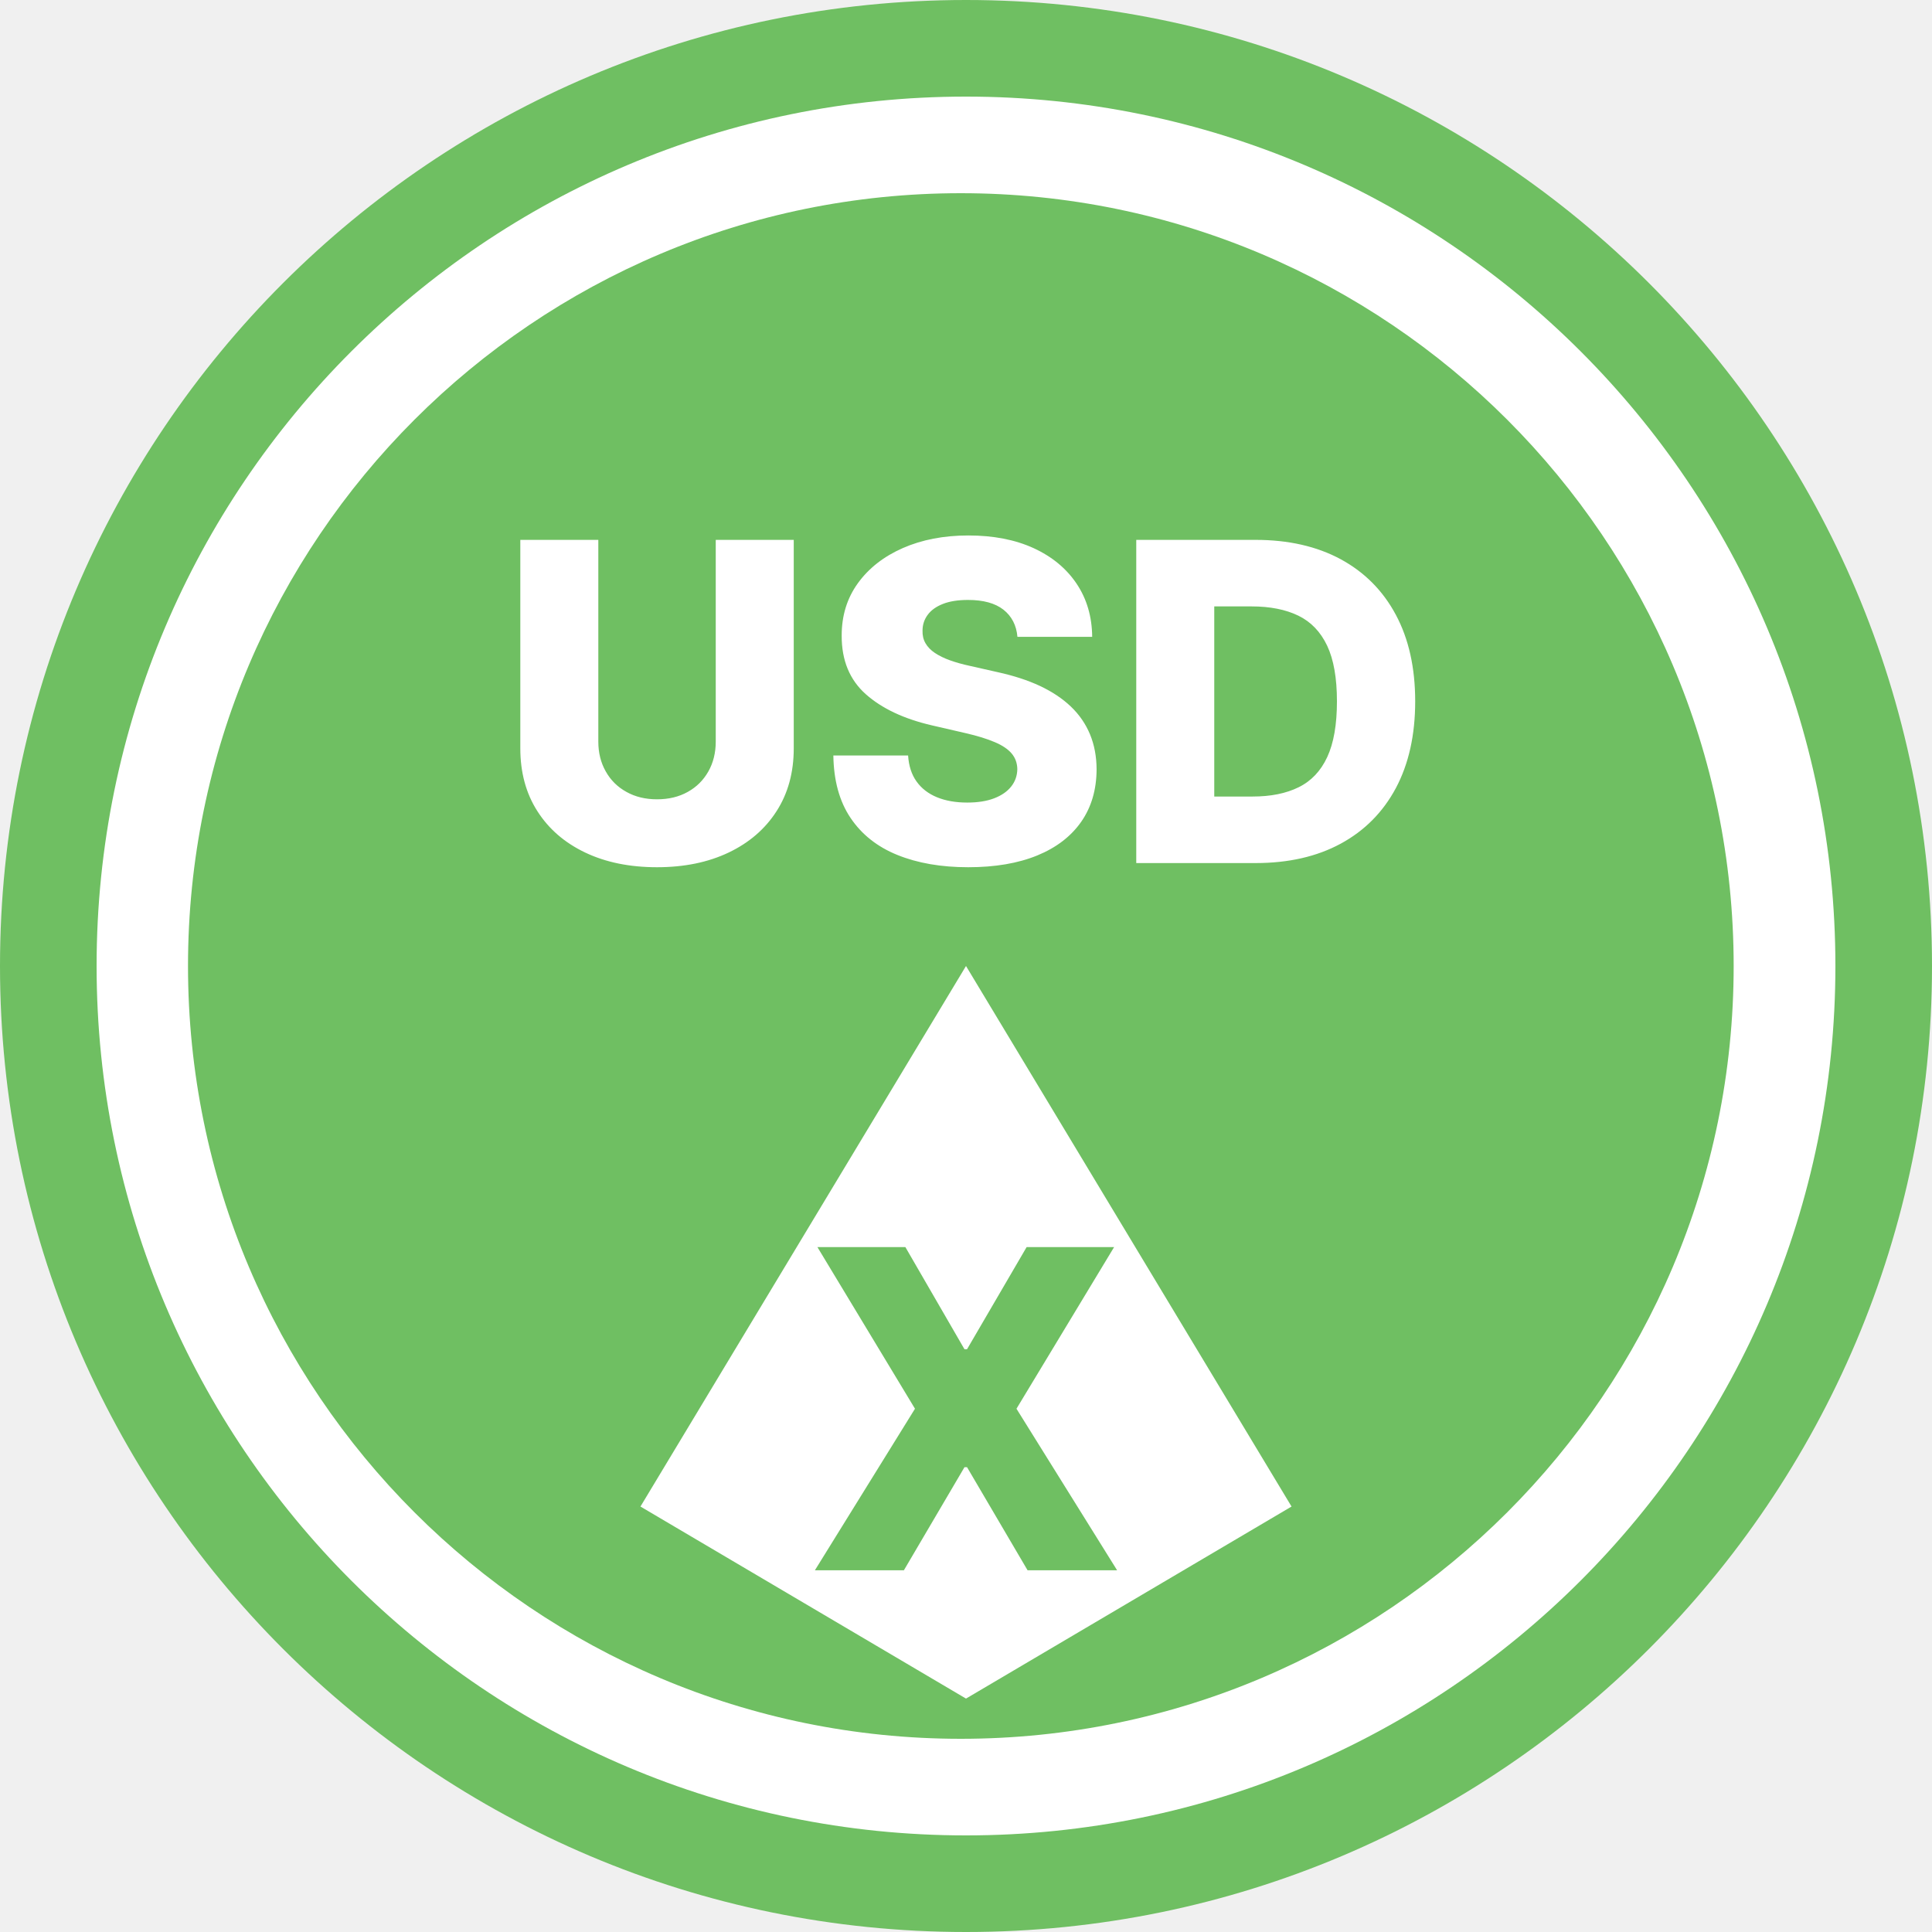
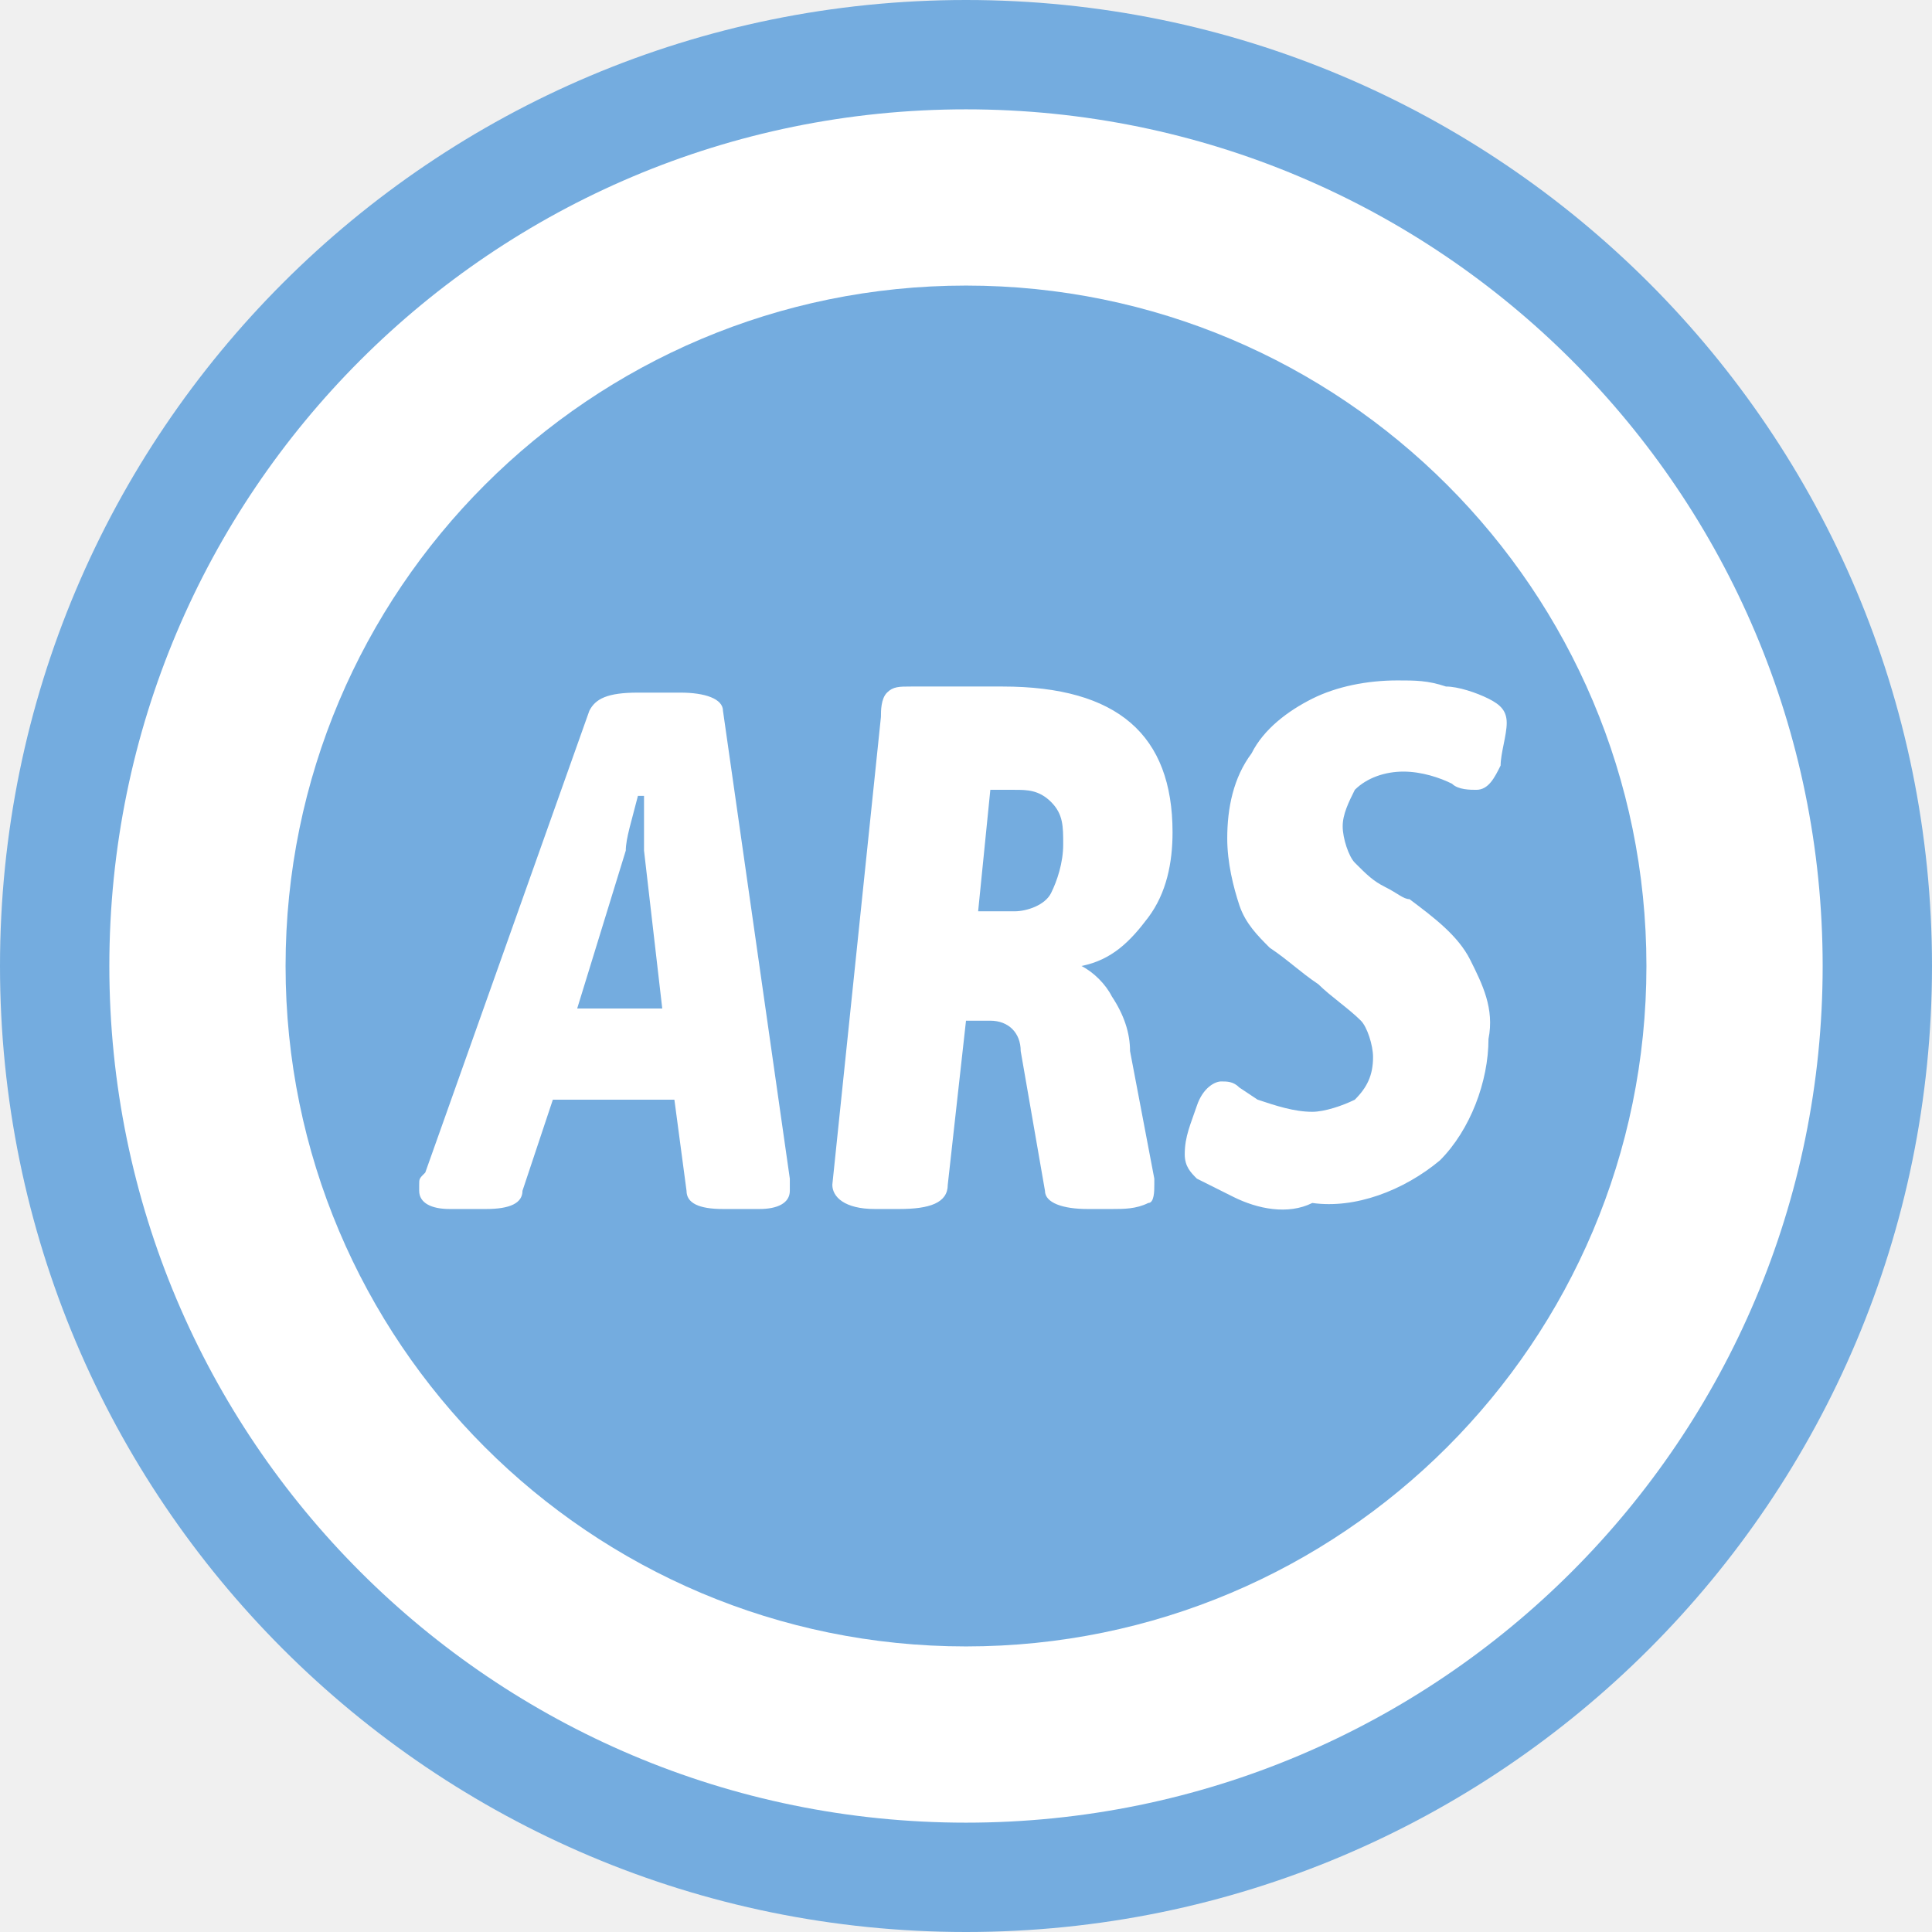
<svg xmlns="http://www.w3.org/2000/svg" width="32" height="32" viewBox="0 0 32 32">
  <g fill="none" fill-rule="evenodd">
    <rect width="32" height="32" />
-     <path fill="#6FBF62" d="M16,0 C24.831,0 32,7.169 32,16 C32,24.831 24.831,32 16,32 C7.169,32 0,24.831 0,16 C0,7.169 7.169,0 16,0 Z" />
-     <path fill="#FFF" d="M16,1.6 C23.948,1.6 30.4,8.052 30.4,16 C30.4,23.948 23.948,30.4 16,30.4 C8.052,30.4 1.6,23.948 1.6,16 C1.6,8.052 8.052,1.6 16,1.6 Z" />
-     <path fill="#6FBF62" d="M15.914,3.2 C22.979,3.2 28.715,8.936 28.715,16 C28.715,23.065 22.979,28.8 15.914,28.8 C8.85,28.8 3.114,23.065 3.114,16 C3.114,8.936 8.85,3.2 15.914,3.2 Z" />
-     <polygon fill="#FFF" points="16 28.134 10.608 24.953 16 16 21.392 24.953" />
-     <path fill="#FFF" d="M11.855 8.942 13.147 8.942 13.147 12.394C13.147 12.794 13.052 13.141 12.862 13.436 12.673 13.731 12.408 13.959 12.068 14.121 11.728 14.283 11.333 14.364 10.882 14.364 10.429 14.364 10.033 14.283 9.693 14.121 9.353 13.959 9.089 13.731 8.901 13.436 8.712 13.141 8.618 12.794 8.618 12.394L8.618 8.942 9.91 8.942 9.91 12.283C9.91 12.468 9.951 12.633 10.033 12.777 10.114 12.922 10.228 13.035 10.375 13.116 10.521 13.198 10.69 13.239 10.882 13.239 11.076 13.239 11.246 13.198 11.392 13.116 11.538 13.035 11.651 12.922 11.733 12.777 11.814 12.633 11.855 12.468 11.855 12.283L11.855 8.942ZM16.852 10.548C16.835 10.356 16.757 10.206 16.62 10.098 16.483 9.991 16.288 9.937 16.034 9.937 15.867 9.937 15.728 9.959 15.617 10.003 15.505 10.047 15.422 10.107 15.366 10.183 15.31 10.258 15.281 10.344 15.28 10.441 15.277 10.521 15.293 10.592 15.329 10.654 15.364 10.715 15.416 10.769 15.485 10.815 15.554 10.861 15.637 10.902 15.735 10.937 15.833 10.972 15.942 11.003 16.064 11.029L16.524 11.133C16.789 11.191 17.023 11.267 17.226 11.362 17.428 11.457 17.6 11.572 17.738 11.704 17.877 11.837 17.982 11.99 18.054 12.163 18.125 12.335 18.162 12.528 18.163 12.741 18.162 13.081 18.076 13.371 17.907 13.613 17.737 13.855 17.494 14.041 17.178 14.17 16.862 14.299 16.481 14.364 16.037 14.364 15.588 14.364 15.197 14.296 14.864 14.161 14.532 14.027 14.273 13.822 14.089 13.549 13.904 13.275 13.809 12.93 13.803 12.513L15.041 12.513C15.052 12.685 15.098 12.828 15.181 12.944 15.263 13.059 15.376 13.146 15.519 13.205 15.663 13.264 15.83 13.293 16.02 13.293 16.193 13.293 16.342 13.27 16.465 13.223 16.588 13.176 16.682 13.111 16.748 13.028 16.815 12.944 16.848 12.848 16.85 12.739 16.848 12.638 16.817 12.552 16.756 12.48 16.695 12.408 16.602 12.345 16.476 12.292 16.35 12.238 16.189 12.188 15.993 12.143L15.434 12.014C14.972 11.907 14.607 11.735 14.34 11.498 14.073 11.26 13.94 10.938 13.941 10.531 13.94 10.199 14.029 9.909 14.209 9.66 14.389 9.411 14.637 9.217 14.953 9.078 15.27 8.939 15.632 8.869 16.039 8.869 16.453 8.869 16.814 8.939 17.12 9.079 17.426 9.22 17.663 9.416 17.832 9.668 18.001 9.92 18.087 10.214 18.09 10.548L16.852 10.548ZM20.798 14.295 18.82 14.295 18.82 8.942 20.796 8.942C21.34 8.942 21.81 9.049 22.205 9.262 22.6 9.476 22.905 9.782 23.119 10.182 23.333 10.581 23.44 11.06 23.44 11.616 23.44 12.174 23.333 12.653 23.12 13.053 22.906 13.453 22.601 13.76 22.206 13.974 21.811 14.188 21.341 14.295 20.798 14.295ZM20.112 13.193 20.747 13.193C21.048 13.193 21.302 13.142 21.51 13.039 21.718 12.937 21.876 12.77 21.983 12.54 22.09 12.31 22.144 12.002 22.144 11.616 22.144 11.232 22.09 10.924 21.982 10.695 21.873 10.465 21.714 10.299 21.504 10.197 21.294 10.095 21.035 10.044 20.729 10.044L20.112 10.044 20.112 13.193Z" />
-     <polygon fill="#6FBF62" points="14.996 20.656 15.975 22.348 16.017 22.348 17.004 20.656 18.453 20.656 16.836 23.333 18.503 26.009 17.02 26.009 16.017 24.301 15.975 24.301 14.971 26.009 13.497 26.009 15.155 23.333 13.539 20.656" />
+     <g fill-rule="nonzero">
+       <circle cx="16" cy="16" r="16" fill="#74ACDF" />
+       <circle cx="16" cy="16" r="14.189" fill="#FFF" />
+       <circle cx="16" cy="16" r="11.27" fill="#74ACDF" />
+       <path fill="#FFF" d="M6.943 19.723C6.943 19.723 6.943 19.623 6.943 19.623 6.943 19.522 6.943 19.522 7.044 19.421L9.761 11.774C9.862 11.572 10.063 11.472 10.566 11.472L11.27 11.472C11.673 11.472 11.975 11.572 11.975 11.774L13.082 19.522C13.082 19.522 13.082 19.623 13.082 19.623 13.082 19.623 13.082 19.723 13.082 19.723 13.082 19.925 12.881 20.025 12.579 20.025L11.975 20.025C11.572 20.025 11.371 19.925 11.371 19.723L11.17 18.214 9.157 18.214 8.654 19.723C8.654 19.925 8.453 20.025 8.05 20.025L7.447 20.025C7.145 20.025 6.943 19.925 6.943 19.723ZM10.969 16.704 10.667 14.088C10.667 13.686 10.667 13.384 10.667 13.182L10.566 13.182C10.465 13.585 10.365 13.887 10.365 14.088L9.56 16.704 10.969 16.704ZM13.786 19.623 14.591 11.874C14.591 11.774 14.591 11.572 14.692 11.472 14.792 11.371 14.893 11.371 15.094 11.371L16.604 11.371C18.516 11.371 19.421 12.176 19.421 13.786 19.421 14.289 19.321 14.792 19.019 15.195 18.717 15.597 18.415 15.899 17.912 16L17.912 16C18.113 16.101 18.314 16.302 18.415 16.503 18.616 16.805 18.717 17.107 18.717 17.409L19.119 19.522 19.119 19.623C19.119 19.723 19.119 19.925 19.019 19.925 18.818 20.025 18.616 20.025 18.415 20.025L18.013 20.025C17.61 20.025 17.308 19.925 17.308 19.723L16.906 17.409C16.906 17.107 16.704 16.906 16.403 16.906 16.403 16.906 16.403 16.906 16.403 16.906L16 16.906 15.698 19.623C15.698 19.925 15.396 20.025 14.893 20.025L14.491 20.025C13.987 20.025 13.786 19.824 13.786 19.623ZM16.805 15.094C17.006 15.094 17.308 14.994 17.409 14.792 17.509 14.591 17.61 14.289 17.61 13.987 17.61 13.686 17.61 13.484 17.409 13.283 17.208 13.082 17.006 13.082 16.805 13.082L16.403 13.082 16.201 15.094 16.805 15.094ZM20.428 19.824C20.226 19.723 20.025 19.623 19.824 19.522 19.723 19.421 19.623 19.321 19.623 19.119 19.623 18.818 19.723 18.616 19.824 18.314 19.925 18.013 20.126 17.912 20.226 17.912 20.327 17.912 20.428 17.912 20.528 18.013L20.83 18.214C21.132 18.314 21.434 18.415 21.736 18.415 21.937 18.415 22.239 18.314 22.44 18.214 22.642 18.013 22.742 17.811 22.742 17.509 22.742 17.308 22.642 17.006 22.541 16.906 22.34 16.704 22.038 16.503 21.836 16.302 21.535 16.101 21.333 15.899 21.031 15.698 20.83 15.497 20.629 15.296 20.528 14.994 20.428 14.692 20.327 14.289 20.327 13.887 20.327 13.384 20.428 12.881 20.73 12.478 20.931 12.075 21.333 11.774 21.736 11.572 22.138 11.371 22.642 11.27 23.145 11.27 23.447 11.27 23.648 11.27 23.95 11.371 24.151 11.371 24.453 11.472 24.654 11.572 24.855 11.673 24.956 11.774 24.956 11.975 24.956 12.176 24.855 12.478 24.855 12.679 24.755 12.881 24.654 13.082 24.453 13.082 24.352 13.082 24.151 13.082 24.05 12.981 23.849 12.881 23.547 12.78 23.245 12.78 22.943 12.78 22.642 12.881 22.44 13.082 22.34 13.283 22.239 13.484 22.239 13.686 22.239 13.887 22.34 14.189 22.44 14.289 22.642 14.491 22.742 14.591 22.943 14.692 23.145 14.792 23.245 14.893 23.346 14.893 23.748 15.195 24.151 15.497 24.352 15.899 24.553 16.302 24.755 16.704 24.654 17.208 24.654 17.912 24.352 18.717 23.849 19.22 23.245 19.723 22.44 20.025 21.736 19.925 21.333 20.126 20.83 20.025 20.428 19.824Z" />
+     </g>
  </g>
</svg>
